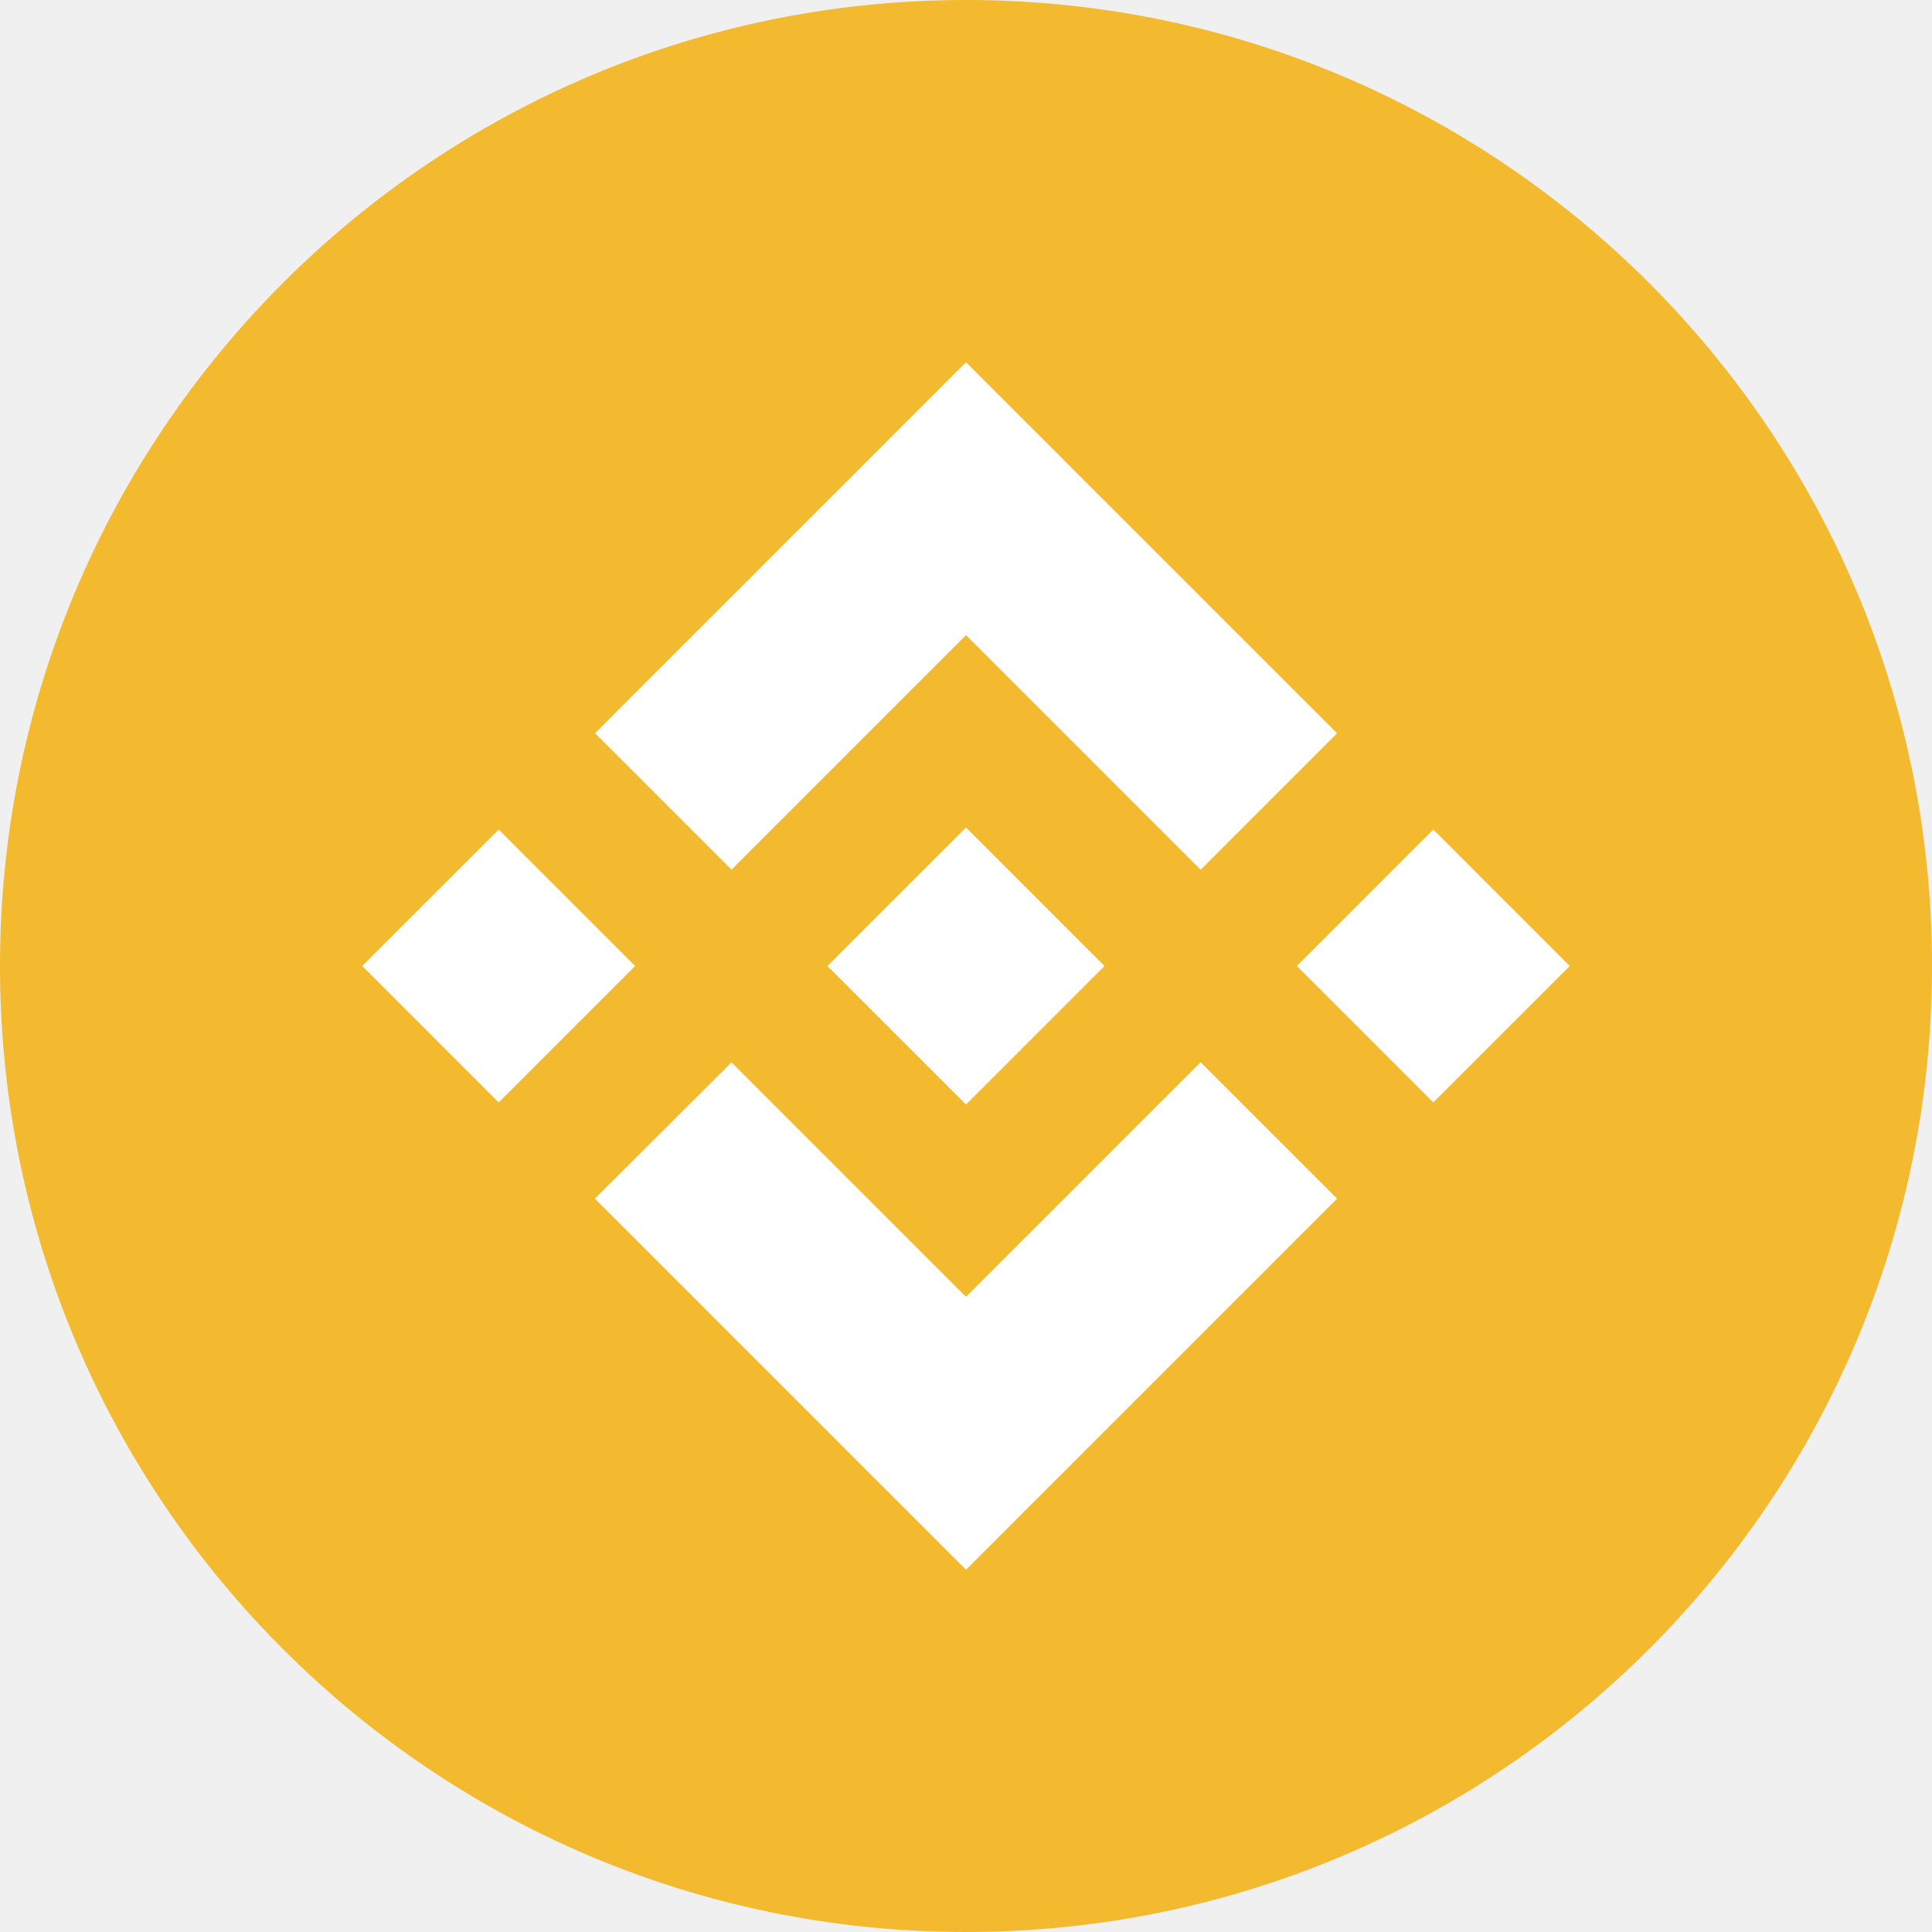
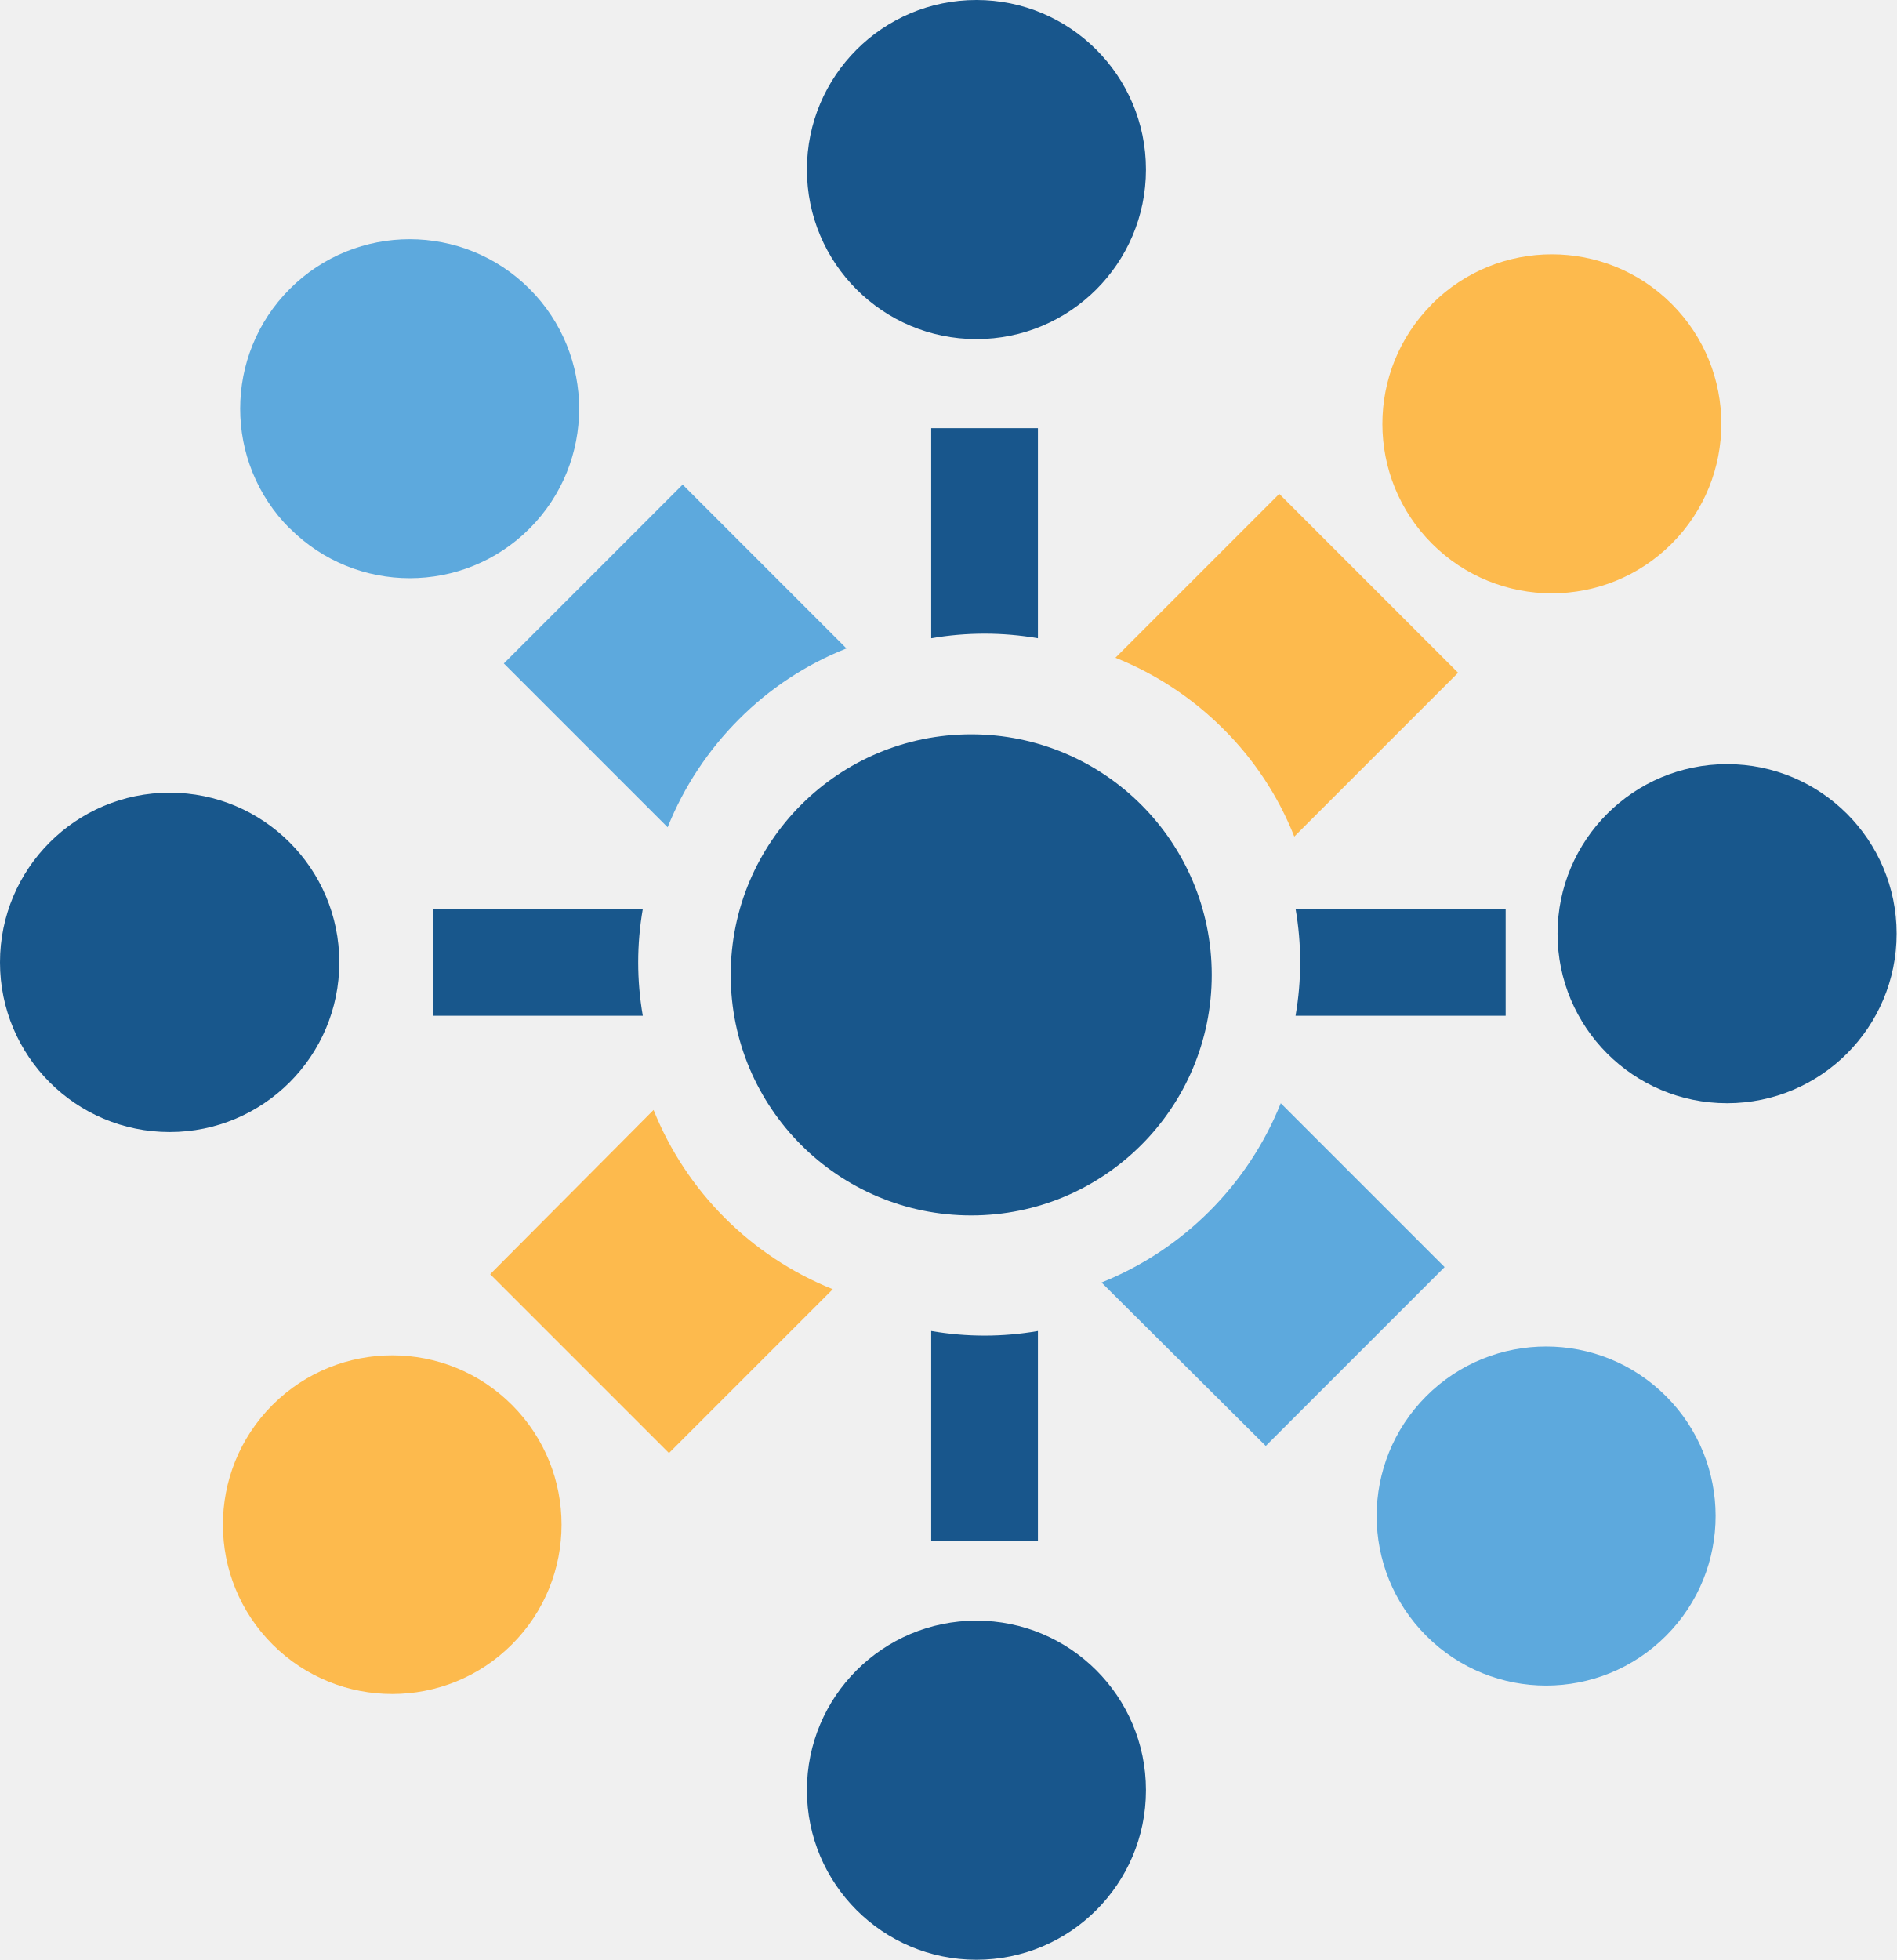
- <svg xmlns="http://www.w3.org/2000/svg" viewBox="0 0 32 32">
-   <g fill="none">
-     <circle cx="16" cy="16" r="16" fill="#F3BA2F" />
-     <path fill="#FFF" d="M12.116 14.404 16 10.52l3.886 3.886 2.26-2.26L16 6l-6.144 6.144 2.26 2.26zM6 16l2.26-2.26L10.52 16l-2.26 2.26L6 16zm6.116 1.596L16 21.48l3.886-3.886 2.26 2.259L16 26l-6.144-6.144-.003-.003 2.263-2.257zM21.48 16l2.26-2.26L26 16l-2.26 2.26L21.48 16zm-3.188-.002h.002V16L16 18.294l-2.291-2.29-.004-.004.004-.003.401-.402.195-.195L16 13.706l2.293 2.293z" />
-   </g>
+ <svg xmlns="http://www.w3.org/2000/svg" id="Layer_1" data-name="Layer 1" viewBox="0 0 455 470.14">
+   <path d="M65.45,336.92a40.62,40.62,0,1,1-.15.15l.15-.15" style="fill:#fdba4d" />
+   <path d="M343.54,72.91a40.66,40.66,0,1,1,0,57.5h0A40.62,40.62,0,0,1,343.49,73l.05,0" style="fill:#fdba4d" />
+   <path d="M117.59,305.64l42.9,42.9,39.3-39.3a77.42,77.42,0,0,1-43-43Z" style="fill:#fdba4d" />
+   <path d="M310.5,200.67l39.3-39.3-42.9-42.9-39.3,39.3a77.35,77.35,0,0,1,25.9,17.1,75.64,75.64,0,0,1,17,25.8" style="fill:#fdba4d" />
+   <path d="M342.17,392.39a40.66,40.66,0,1,1,57.5,0h0a40.62,40.62,0,0,1-57.45.05l-.05-.05" style="fill:#5da9dd" />
+   <path d="M69.53,126.79a40.66,40.66,0,1,1,57.5,0h0a40.62,40.62,0,0,1-57.45,0l0,0" style="fill:#5da9dd" />
+   <path d="M303.66,346.83l42.9-42.9-39.3-39.3a77.42,77.42,0,0,1-43,43" style="fill:#5da9dd" />
+   <path d="M203.07,155.54l-39.3-39.3-42.9,42.9,39.3,39.3a77.35,77.35,0,0,1,17.1-25.9,75.64,75.64,0,0,1,25.8-17" style="fill:#5da9dd" />
+   <path d="M274.92,40.7a40.67,40.67,0,1,1,0-.06v.06" style="fill:#18568c" />
+   <path d="M274.92,429.44a40.67,40.67,0,1,1,0-.06Z" style="fill:#18568c" />
+   <path d="M249,102.7H223.4v50.4a74.86,74.86,0,0,1,25.6,0" style="fill:#18568c" />
+   <path d="M249,319.26a74.86,74.86,0,0,1-25.6,0v50.4H249" style="fill:#18568c" />
+   <path d="M414.3,264.63a40.67,40.67,0,1,1,.06,0h-.06" style="fill:#18578c" />
+   <path d="M40.7,271.54a40.7,40.7,0,1,1,40.7-40.71,40.7,40.7,0,0,1-40.7,40.71h0" style="fill:#18578c" />
+   <path d="M310.81,243.64h50.4V218h-50.4a74.86,74.86,0,0,1,0,25.6Z" style="fill:#18578c" />
+   <path d="M154.21,243.64a74.86,74.86,0,0,1,0-25.6h-50.4v25.6" style="fill:#18578c" />
+   <path d="M290.7,233.84a57.7,57.7,0,1,1-57.7-57.7h0A57.72,57.72,0,0,1,290.7,233.84Z" style="fill:#18568b" />
</svg>
